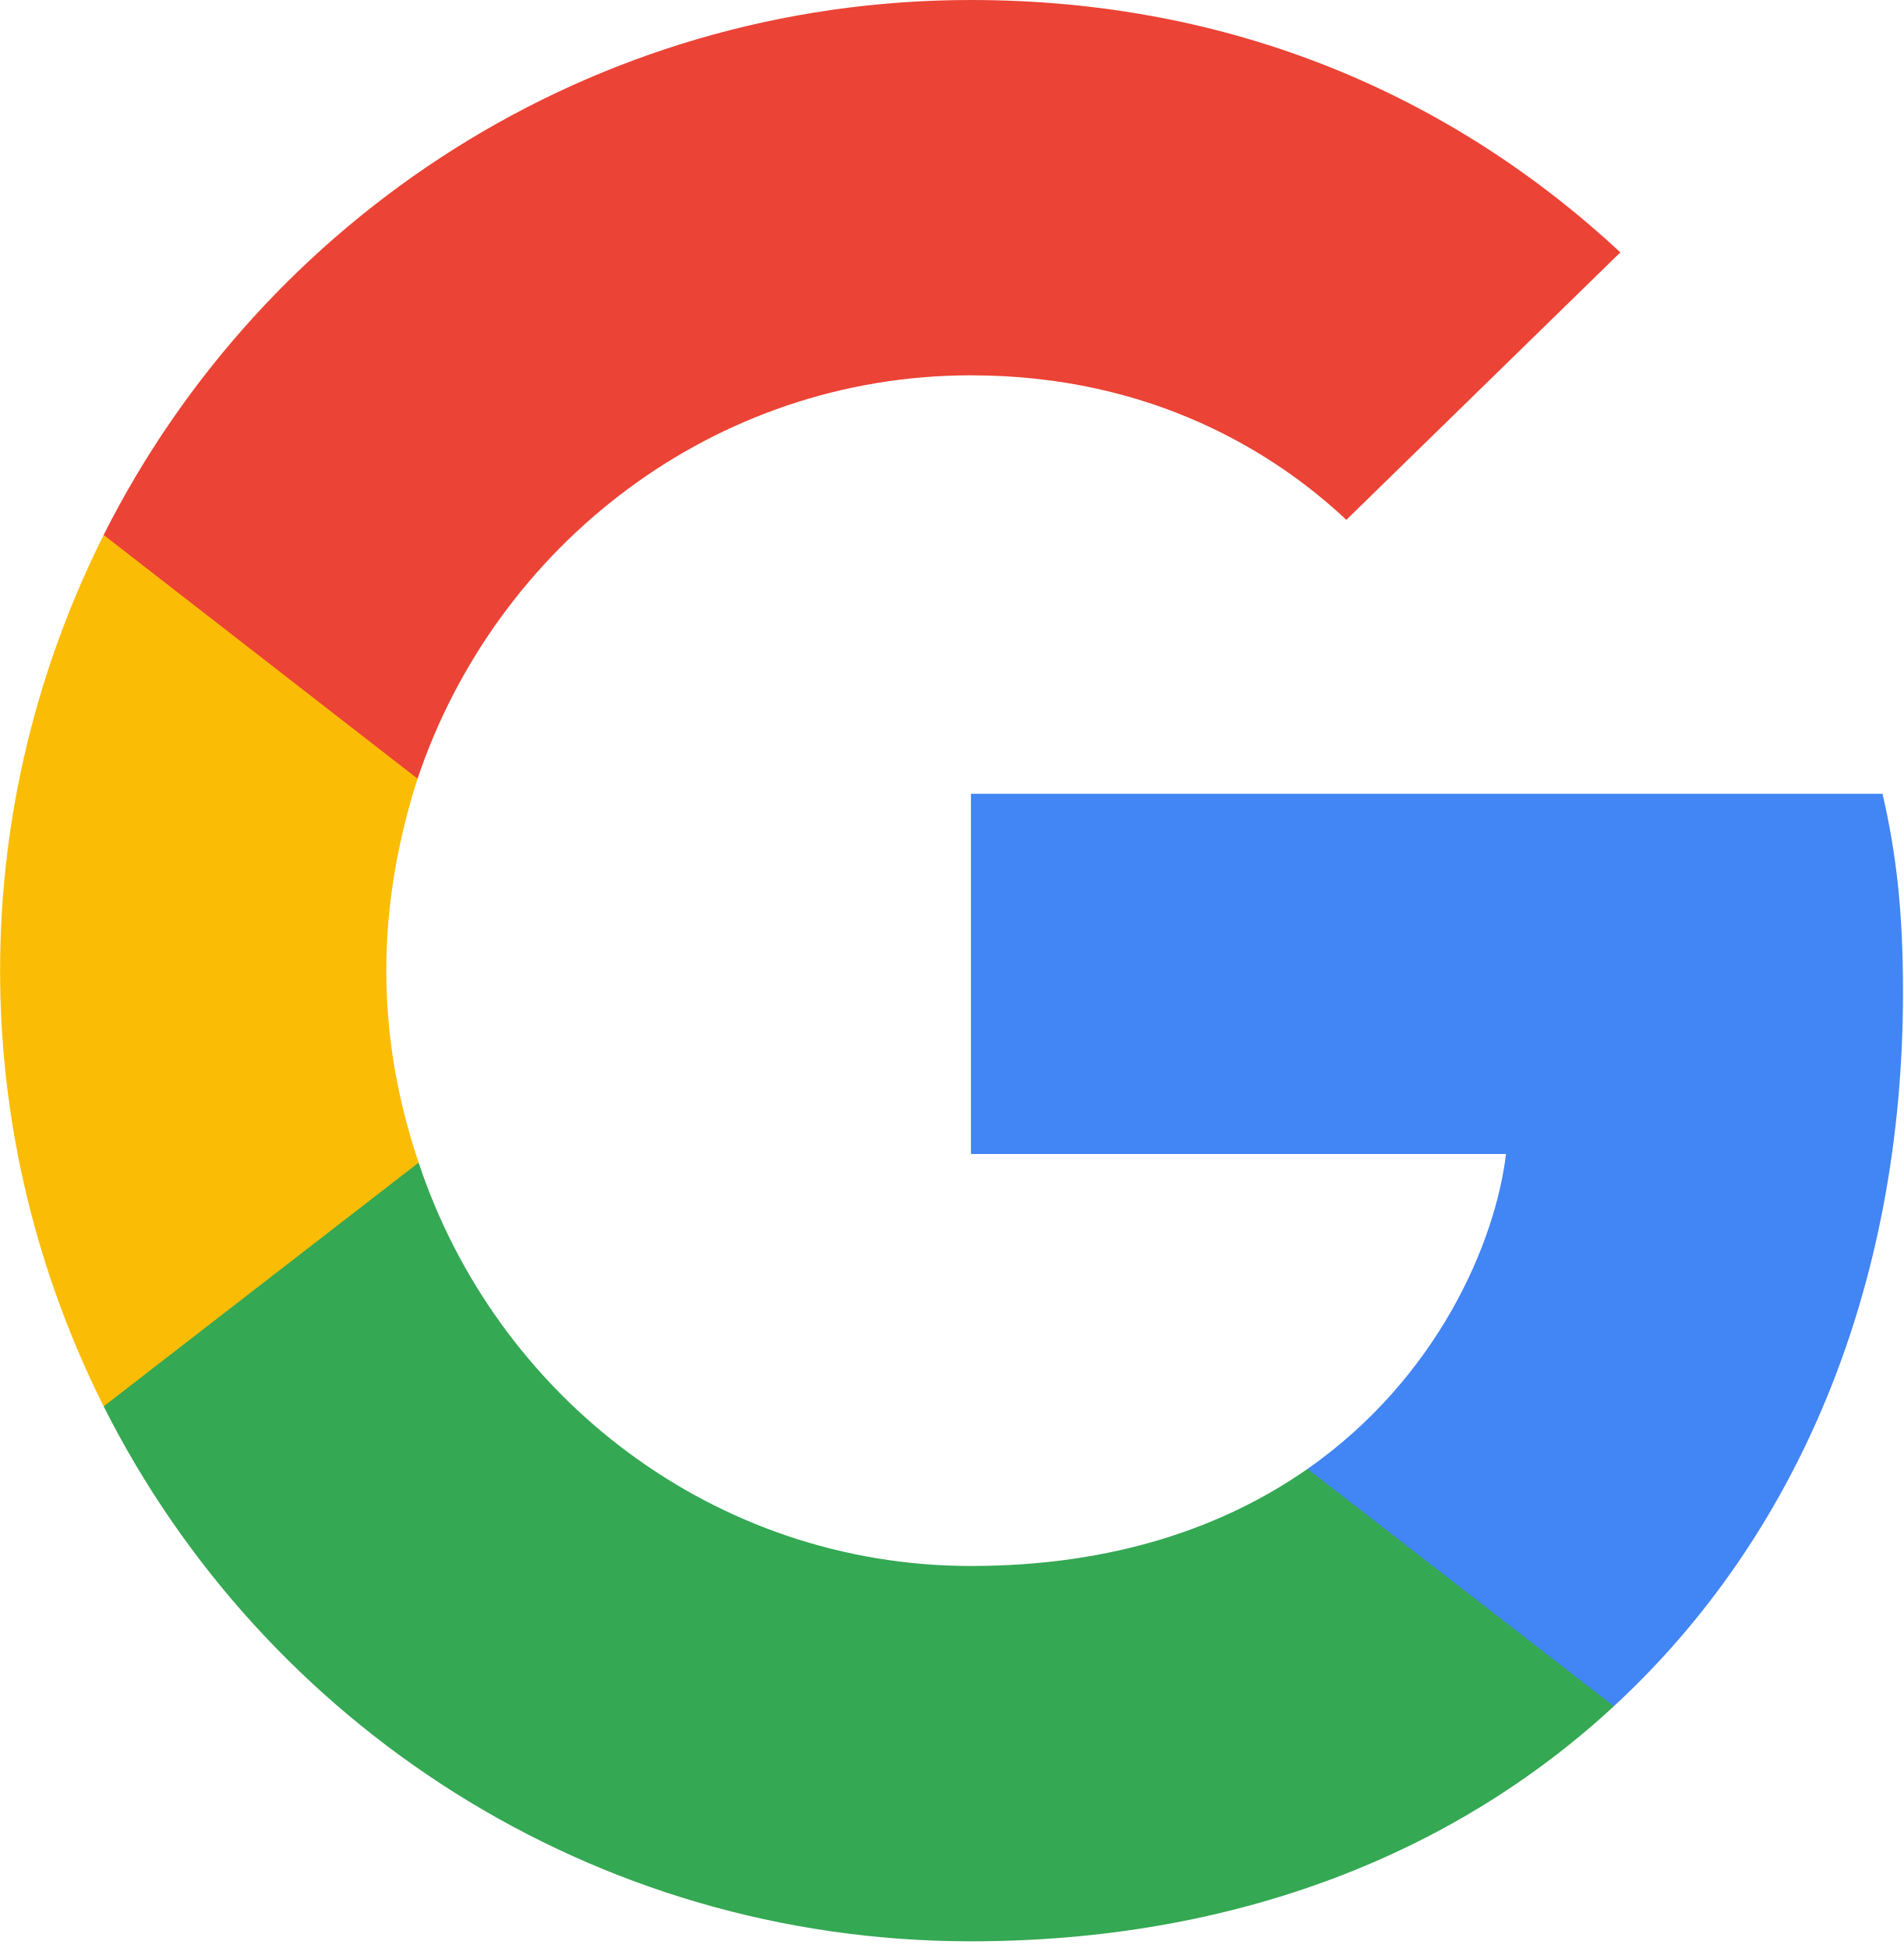
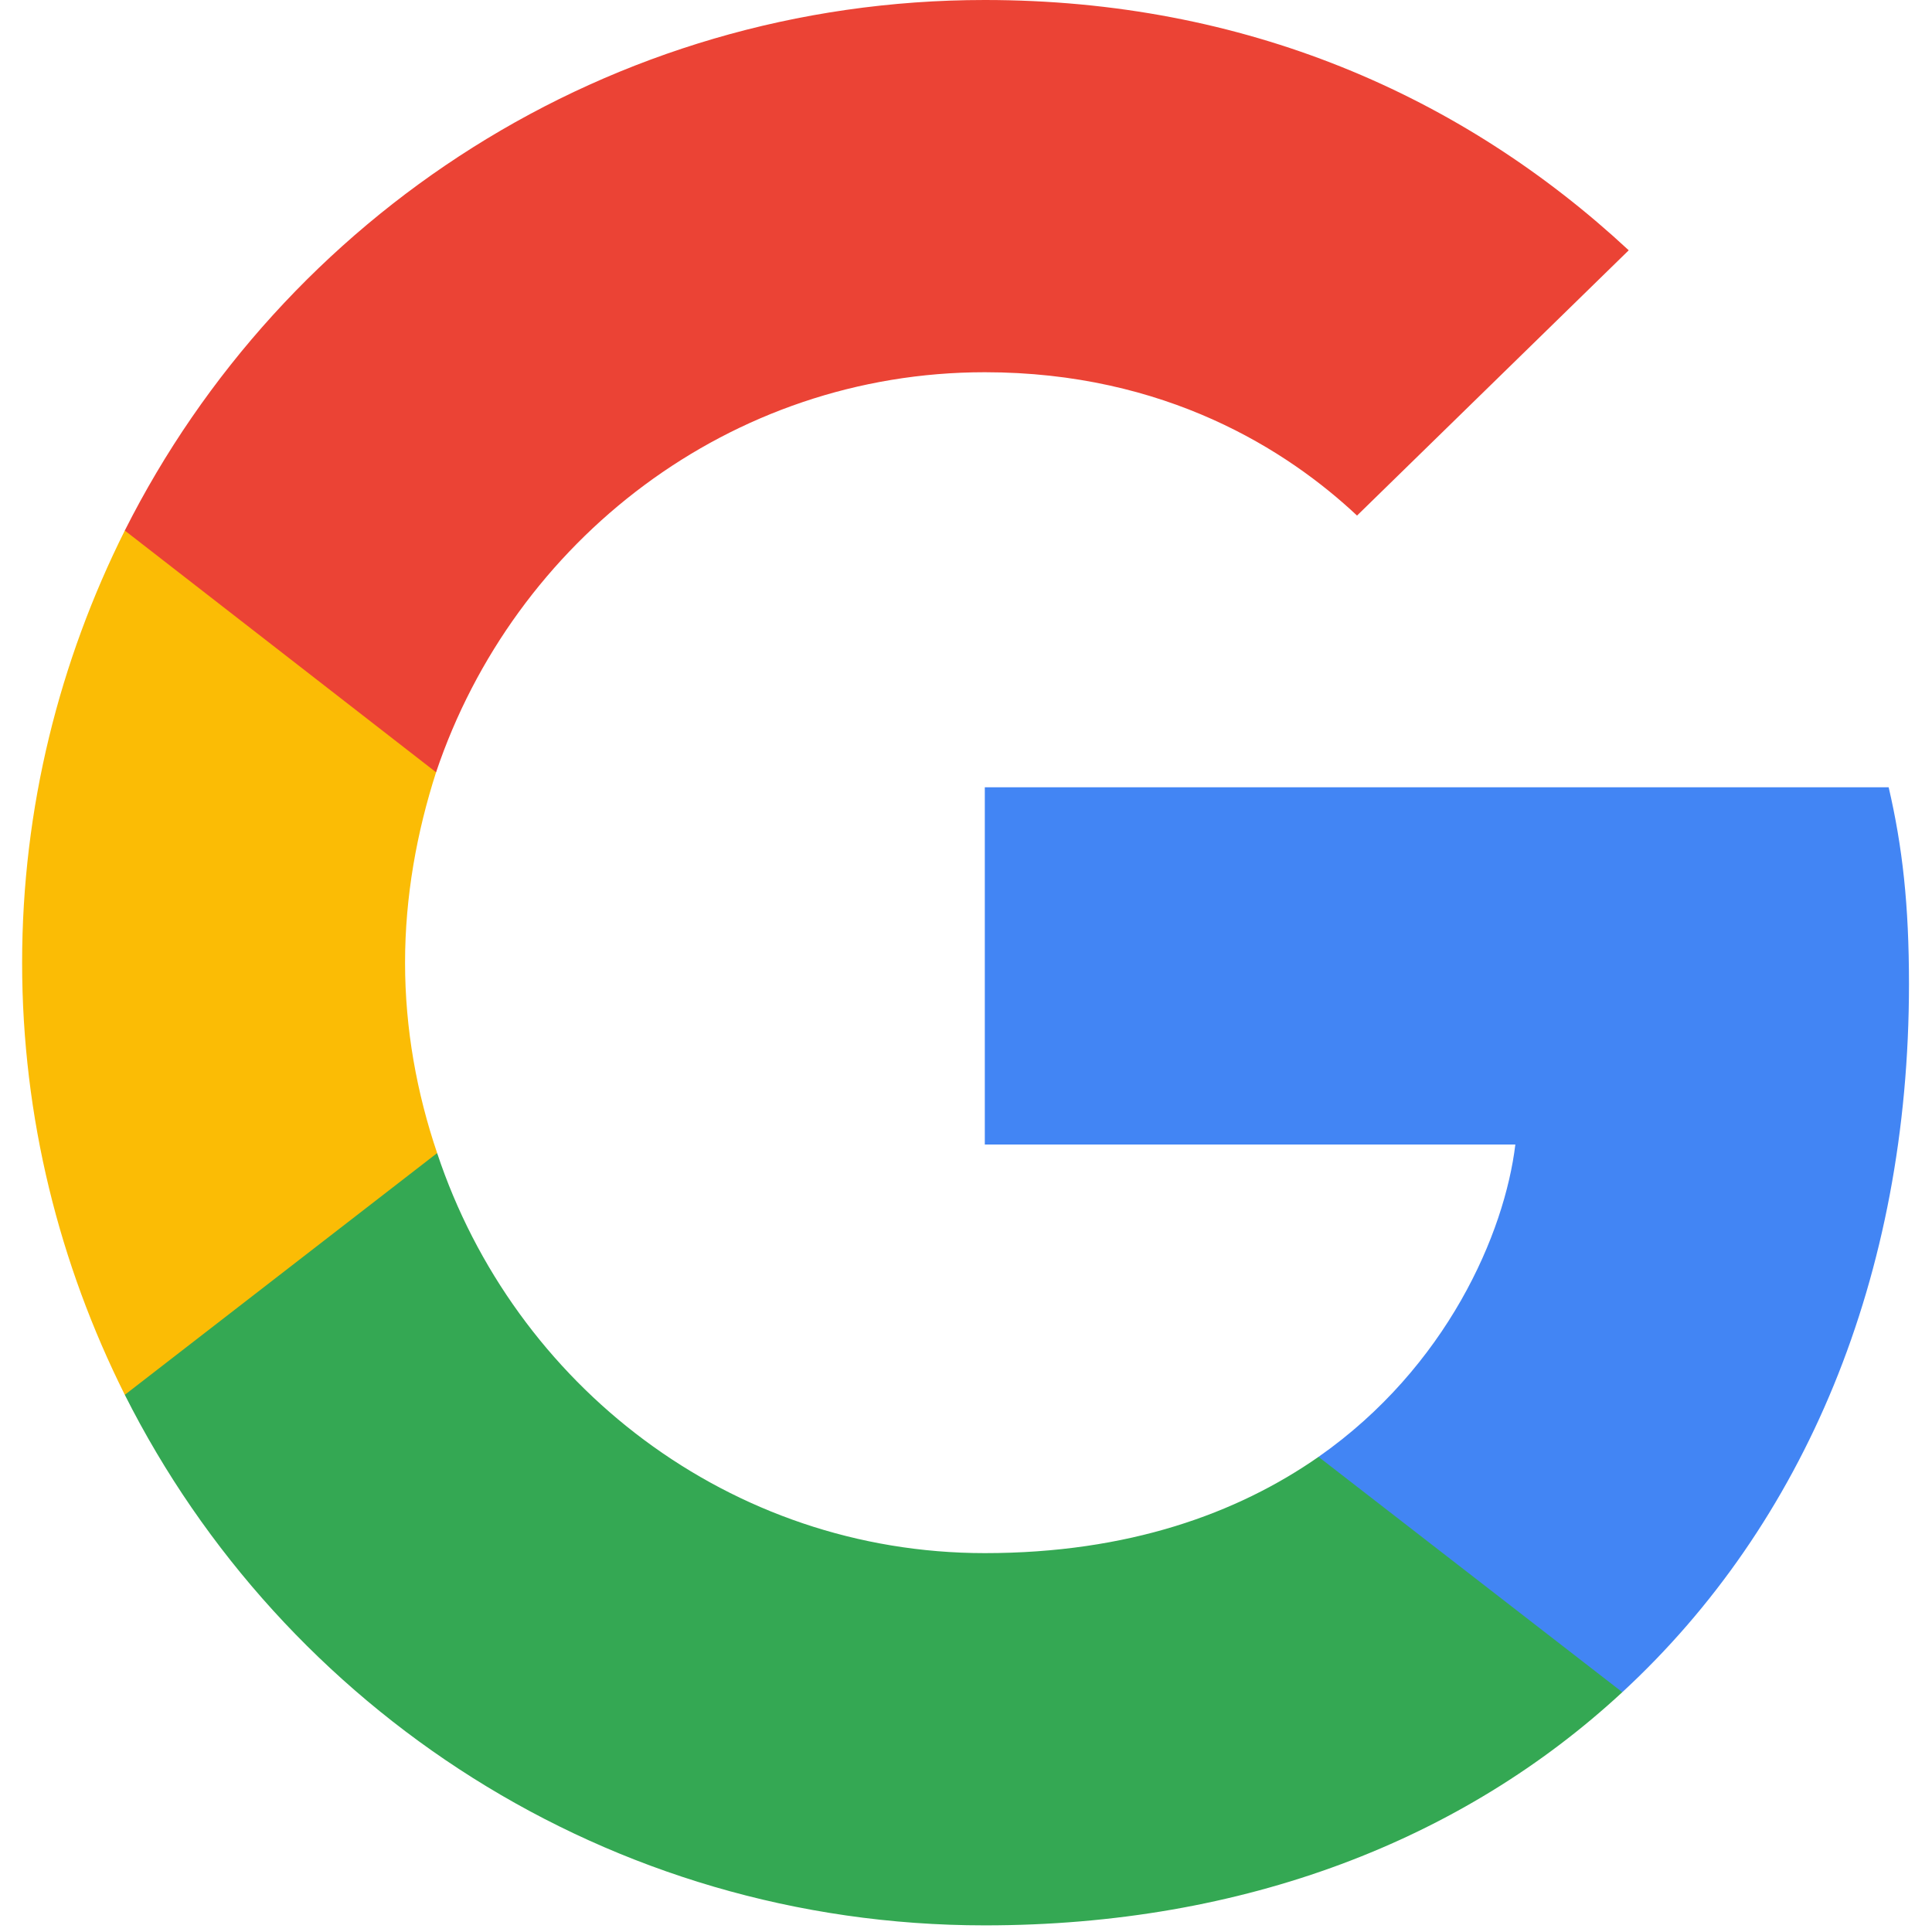
- <svg xmlns="http://www.w3.org/2000/svg" width="2443" height="2500" preserveAspectRatio="xMidYMid" viewBox="0 0 256 262" id="google">
+ <svg xmlns="http://www.w3.org/2000/svg" width="100px" height="100px" viewBox="0 0 256 262" id="google">
  <path fill="#4285F4" d="M255.878 133.451c0-10.734-.871-18.567-2.756-26.69H130.55v48.448h71.947c-1.45 12.04-9.283 30.172-26.69 42.356l-.244 1.622 38.755 30.023 2.685.268c24.659-22.774 38.875-56.282 38.875-96.027" />
  <path fill="#34A853" d="M130.55 261.1c35.248 0 64.839-11.605 86.453-31.622l-41.196-31.913c-11.024 7.688-25.82 13.055-45.257 13.055-34.523 0-63.824-22.773-74.269-54.25l-1.531.13-40.298 31.187-.527 1.465C35.393 231.798 79.49 261.1 130.55 261.1" />
  <path fill="#FBBC05" d="M56.281 156.37c-2.756-8.123-4.351-16.827-4.351-25.82 0-8.994 1.595-17.697 4.206-25.82l-.073-1.73L15.26 71.312l-1.335.635C5.077 89.644 0 109.517 0 130.55s5.077 40.905 13.925 58.602l42.356-32.782" />
  <path fill="#EB4335" d="M130.55 50.479c24.514 0 41.05 10.589 50.479 19.438l36.844-35.974C195.245 12.91 165.798 0 130.55 0 79.49 0 35.393 29.301 13.925 71.947l42.211 32.783c10.59-31.477 39.891-54.251 74.414-54.251" />
</svg>
